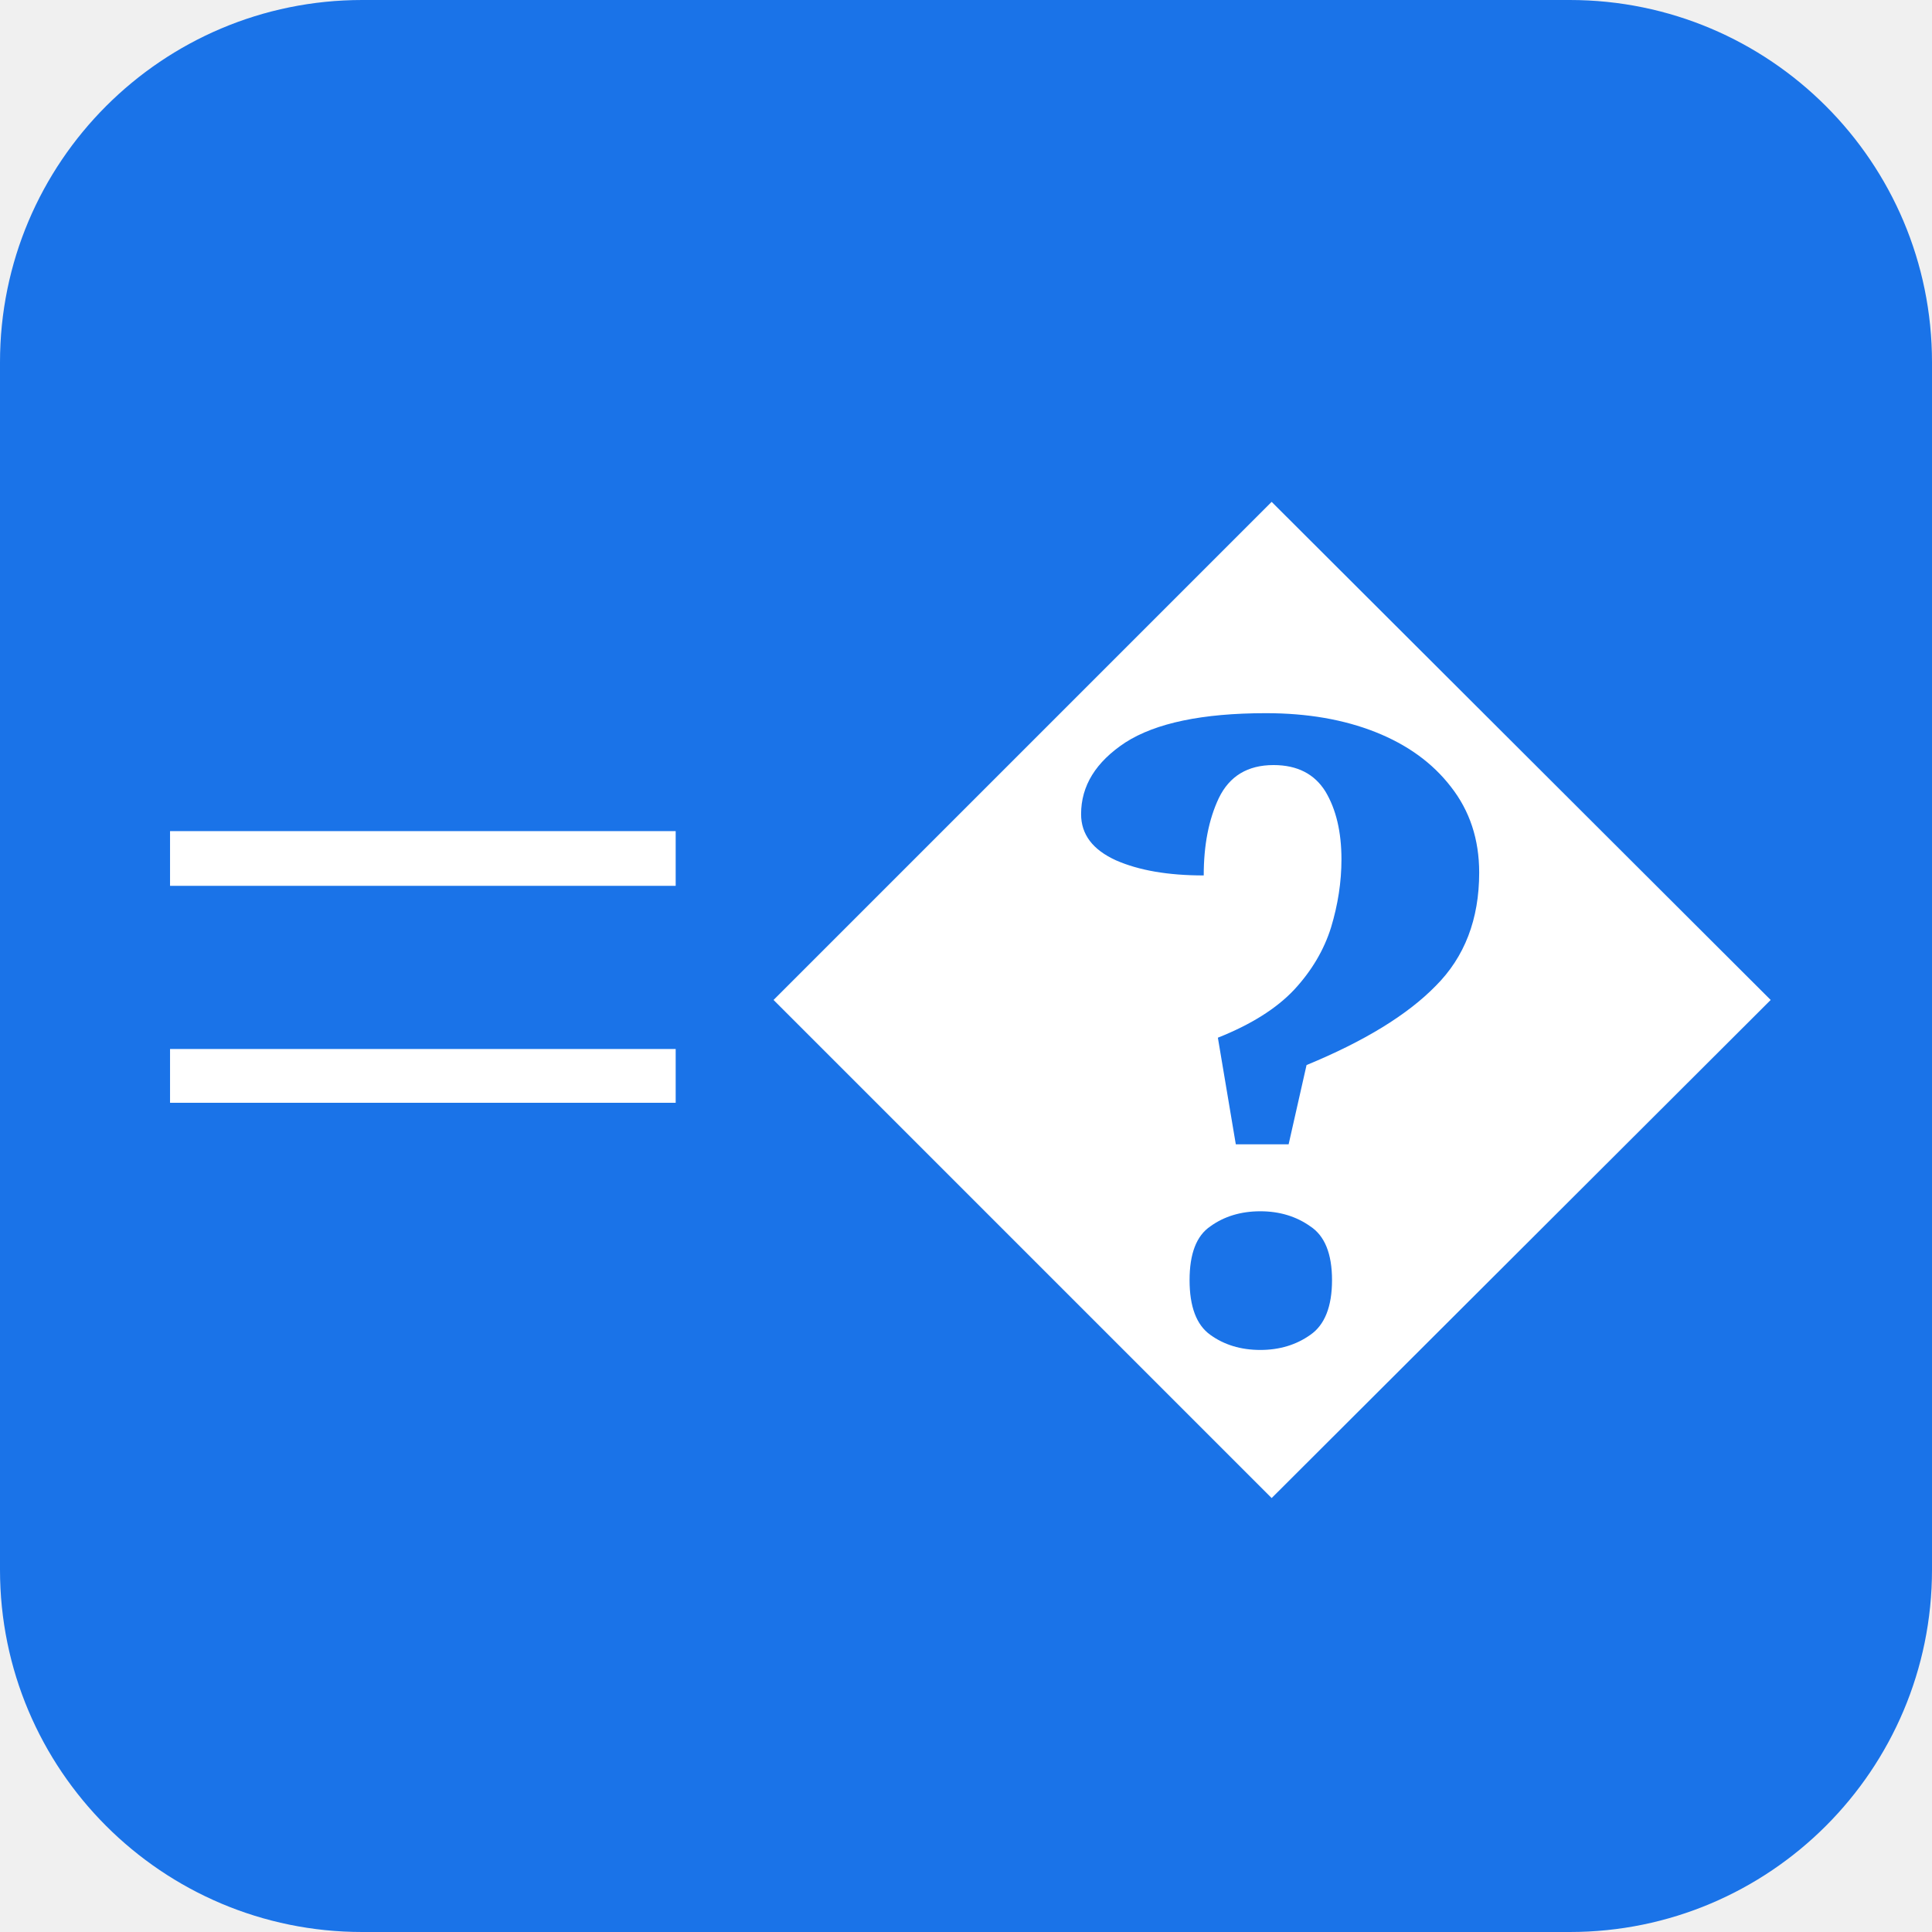
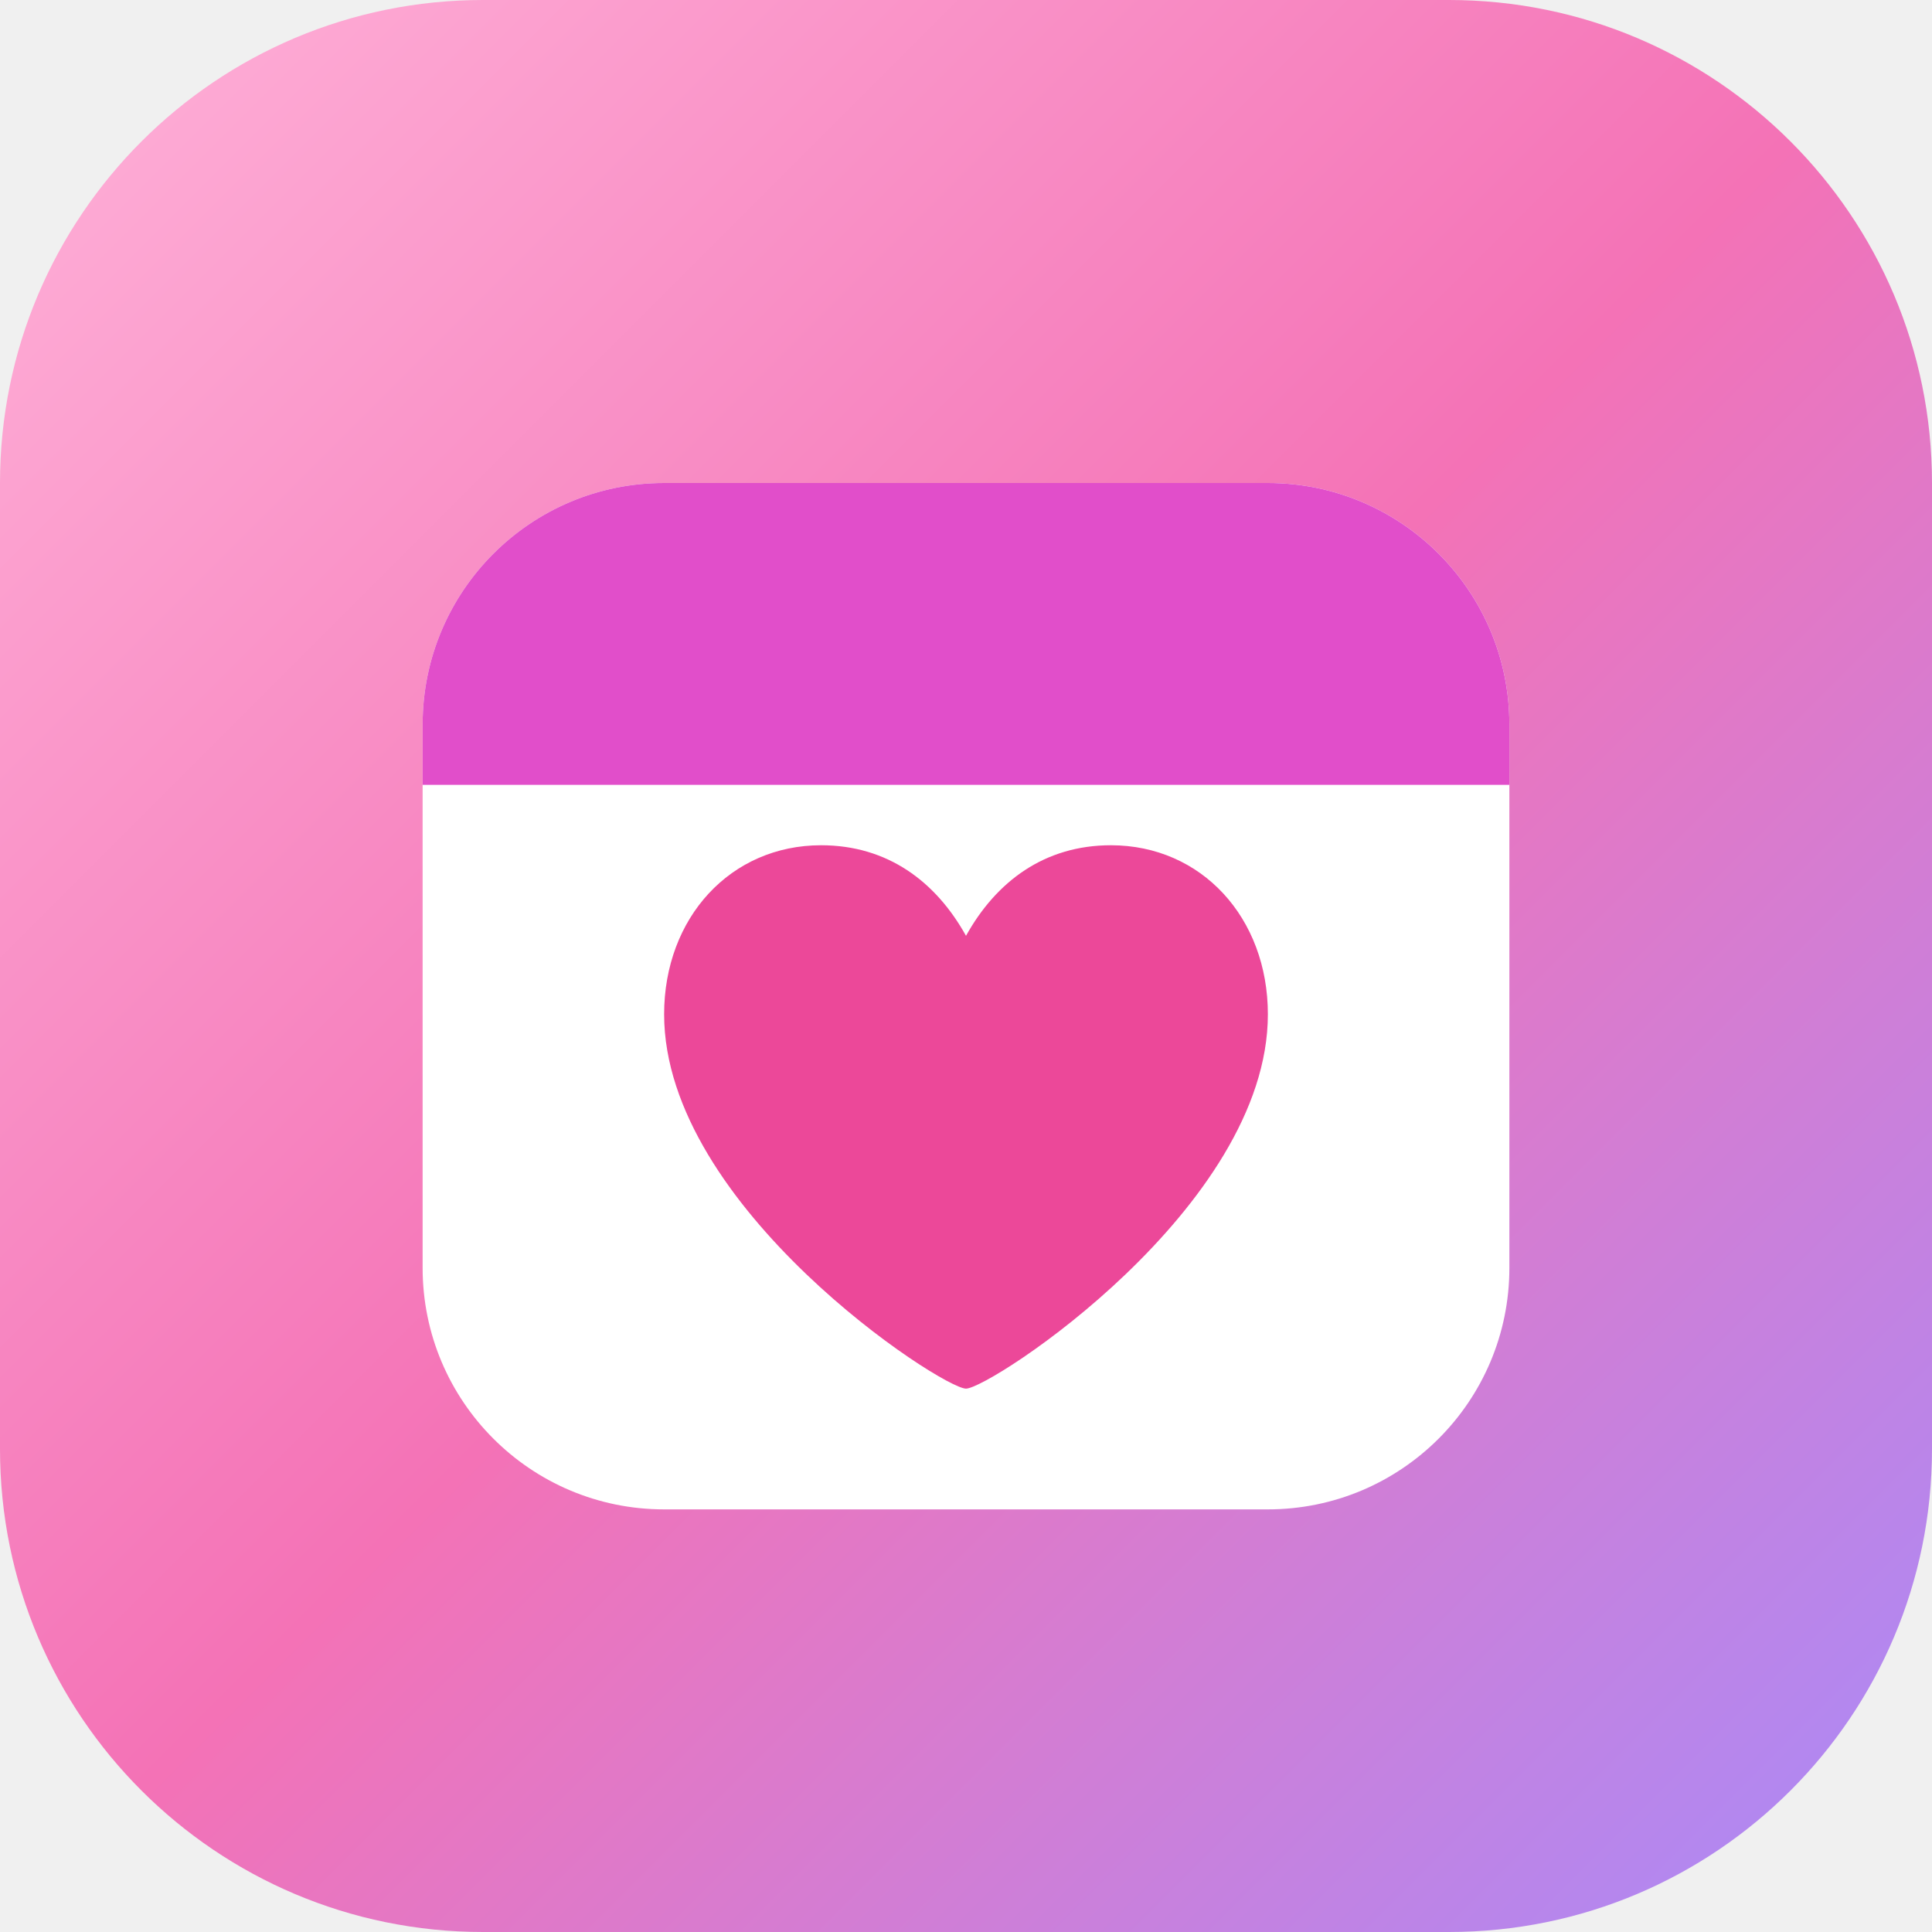
<svg xmlns="http://www.w3.org/2000/svg" viewBox="0 0 32 32">
-   <rect width="32" height="32" rx="6" fill="#1a73e8" />
-   <text x="16" y="22" text-anchor="middle" font-size="18" fill="white">=�</text>
+   <defs>
+     <linearGradient id="g" x1="0" y1="0" x2="1" y2="1">
+       <stop offset="0" stop-color="#ffb3d9" />
+       <stop offset=".5" stop-color="#f472b6" />
+       <stop offset="1" stop-color="#a78bfa" />
+     </linearGradient>
+   </defs>
+   <rect width="32" height="32" rx="8" fill="url(#g)" />
+   <rect x="7" y="8" width="18" height="17" rx="4" fill="#fff" />
+   <path d="M11 8h10a4 4 0 0 1 4 4v1H7v-1a4 4 0 0 1 4-4z" fill="#e14eca" />
+   <path d="M16 23c-.4 0-5-3-5-6.2 0-1.6 1.1-2.8 2.6-2.8 1.1 0 1.9.6 2.4 1.5.5-.9 1.3-1.5 2.4-1.5 1.5 0 2.6 1.2 2.6 2.8 0 3.2-4.6 6.2-5 6.2z" fill="#ec4899" />
</svg>
